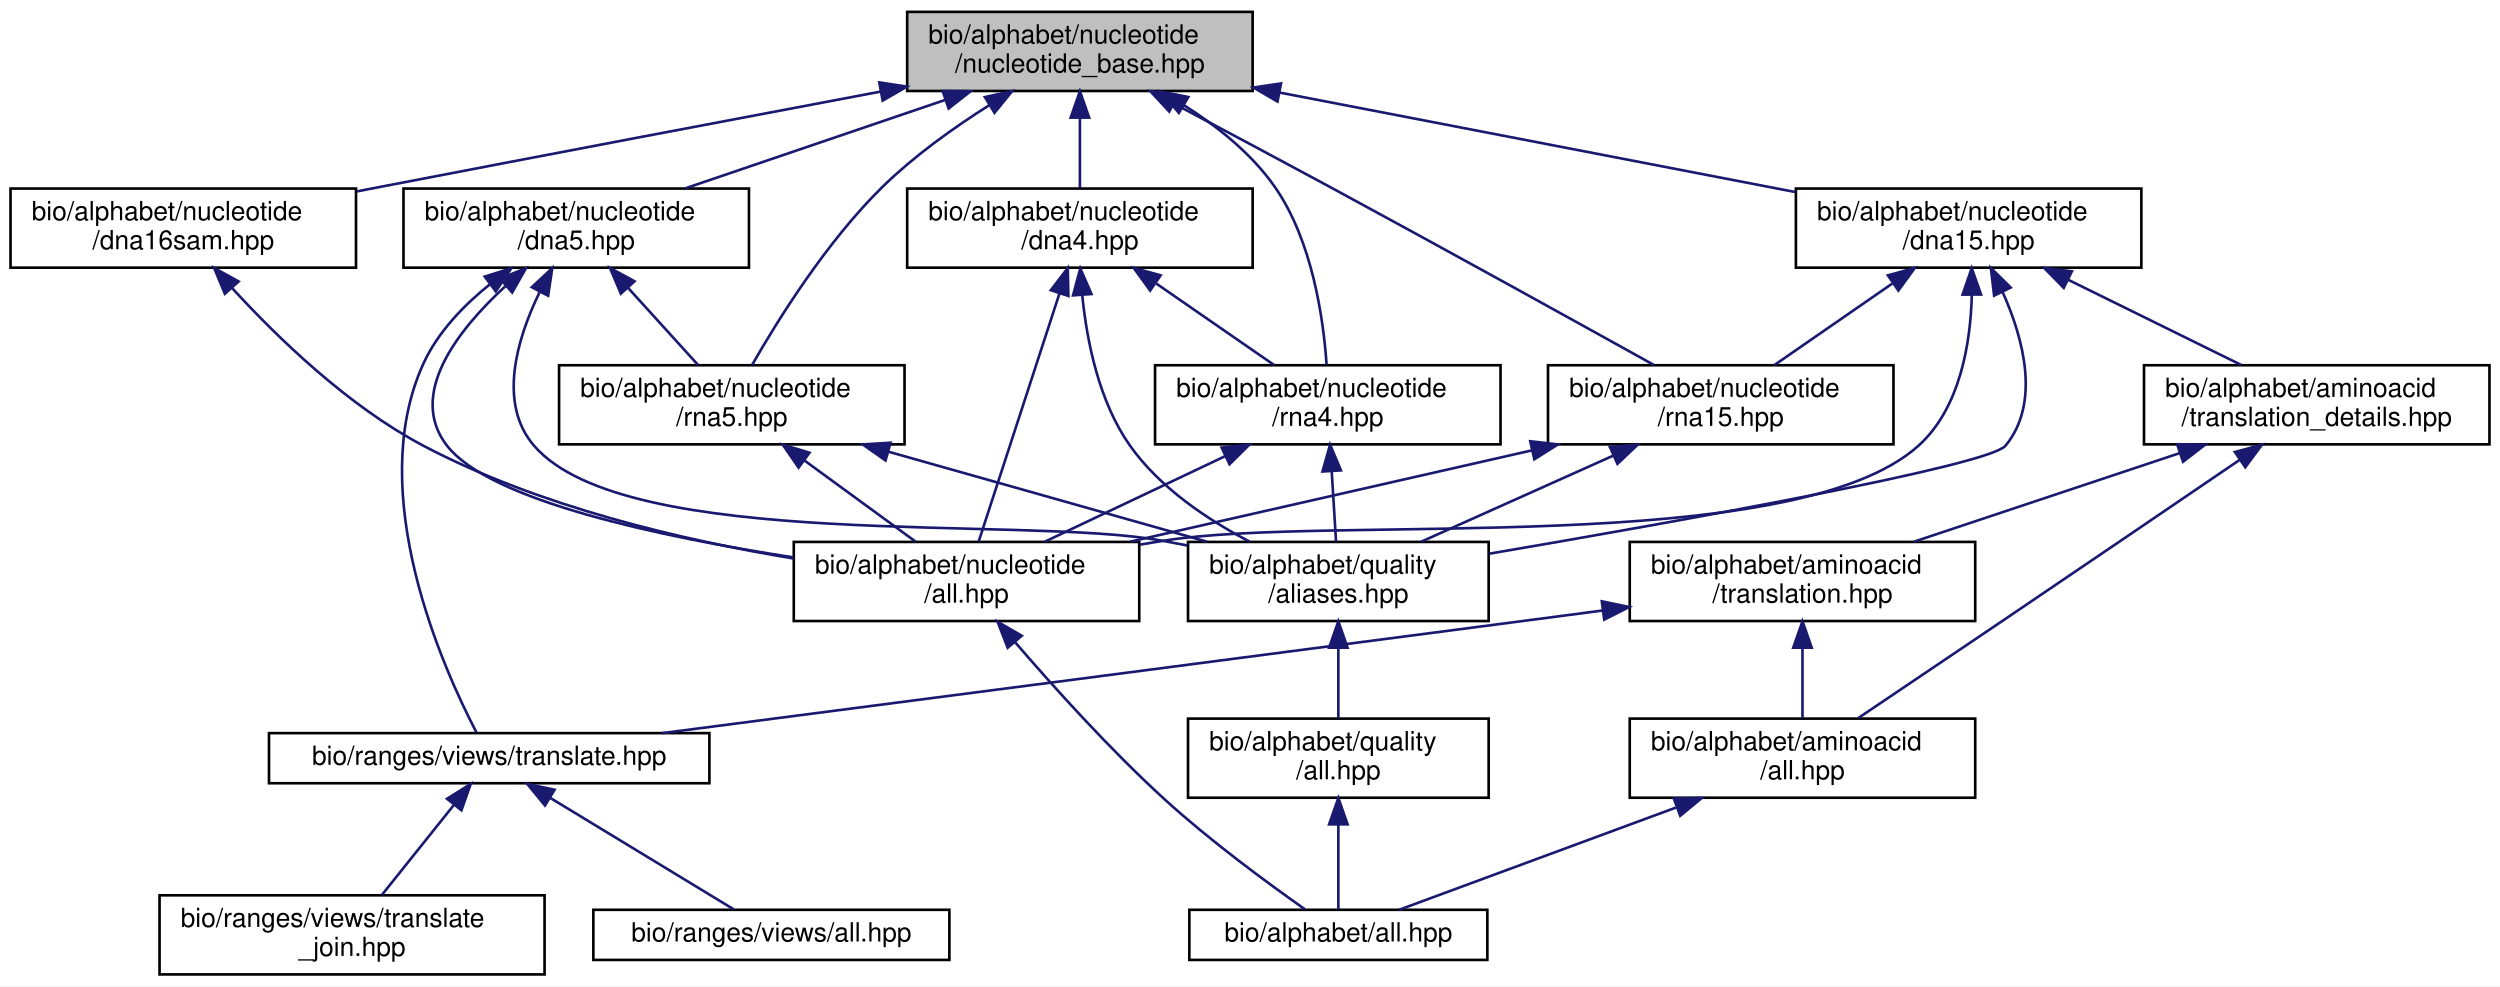
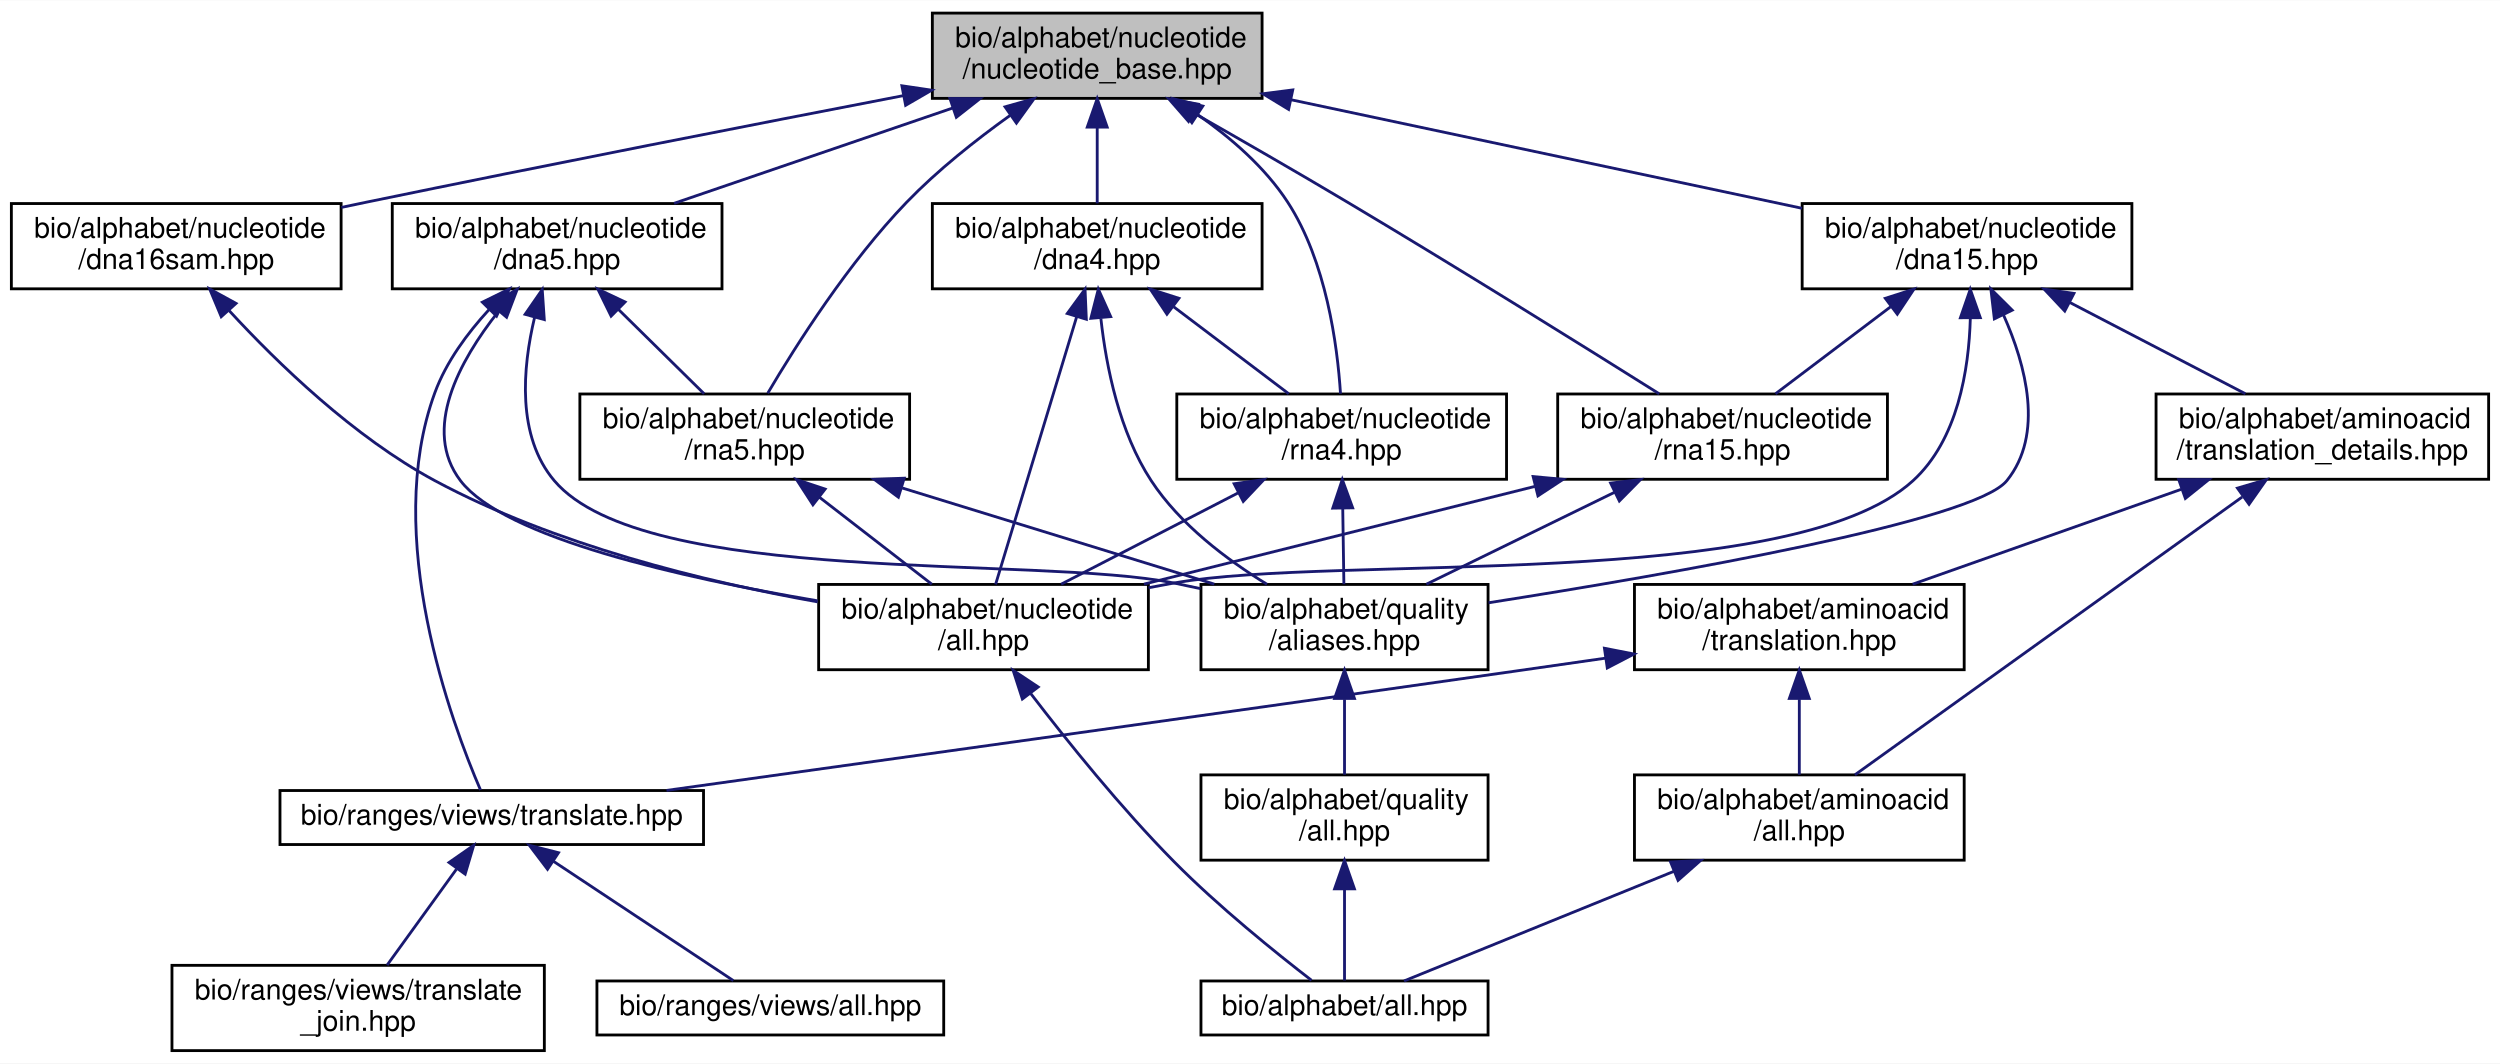
- <svg xmlns="http://www.w3.org/2000/svg" xmlns:xlink="http://www.w3.org/1999/xlink" width="948pt" height="374pt" viewBox="0.00 0.00 948.00 374.00">
+ <svg xmlns="http://www.w3.org/2000/svg" xmlns:xlink="http://www.w3.org/1999/xlink" width="879pt" height="374pt" viewBox="0.00 0.00 879.50 374.00">
  <g id="graph0" class="graph" transform="scale(1 1) rotate(0) translate(4 370)">
-     <polygon fill="white" stroke="transparent" points="-4,4 -4,-370 944,-370 944,4 -4,4" />
+     <polygon fill="white" stroke="transparent" points="-4,4 -4,-370 875.5,-370 875.5,4 -4,4" />
    <g id="node1" class="node">
      <g id="a_node1">
        <a xlink:title="Provides bio::alphabet::nucleotide_base.">
-           <polygon fill="#bfbfbf" stroke="black" points="340,-335.5 340,-365.5 471,-365.5 471,-335.5 340,-335.5" />
-           <text text-anchor="start" x="348" y="-353.5" font-family="Helvetica,sans-Serif" font-size="10.00">bio/alphabet/nucleotide</text>
-           <text text-anchor="middle" x="405.5" y="-342.5" font-family="Helvetica,sans-Serif" font-size="10.00">/nucleotide_base.hpp</text>
+           <polygon fill="#bfbfbf" stroke="black" points="324,-335.5 324,-365.5 440,-365.5 440,-335.5 324,-335.5" />
+           <text text-anchor="start" x="332" y="-353.5" font-family="Helvetica,sans-Serif" font-size="10.00">bio/alphabet/nucleotide</text>
+           <text text-anchor="middle" x="382" y="-342.5" font-family="Helvetica,sans-Serif" font-size="10.00">/nucleotide_base.hpp</text>
        </a>
      </g>
    </g>
    <g id="node2" class="node">
      <g id="a_node2">
        <a xlink:href="dna15_8hpp.html" target="_top" xlink:title="Provides bio::alphabet::dna15, container aliases and string literals.">
-           <polygon fill="white" stroke="black" points="677,-268.5 677,-298.5 808,-298.5 808,-268.5 677,-268.5" />
-           <text text-anchor="start" x="685" y="-286.5" font-family="Helvetica,sans-Serif" font-size="10.00">bio/alphabet/nucleotide</text>
-           <text text-anchor="middle" x="742.5" y="-275.5" font-family="Helvetica,sans-Serif" font-size="10.00">/dna15.hpp</text>
+           <polygon fill="white" stroke="black" points="630,-268.5 630,-298.5 746,-298.5 746,-268.5 630,-268.5" />
+           <text text-anchor="start" x="638" y="-286.5" font-family="Helvetica,sans-Serif" font-size="10.00">bio/alphabet/nucleotide</text>
+           <text text-anchor="middle" x="688" y="-275.5" font-family="Helvetica,sans-Serif" font-size="10.00">/dna15.hpp</text>
        </a>
      </g>
    </g>
    <g id="edge1" class="edge">
-       <path fill="none" stroke="midnightblue" d="M481.26,-334.89C540.08,-323.54 620.8,-307.97 676.89,-297.15" />
-       <polygon fill="midnightblue" stroke="midnightblue" points="480.43,-331.48 471.28,-336.81 481.76,-338.36 480.43,-331.48" />
+       <path fill="none" stroke="midnightblue" d="M450.11,-335.03C504.11,-323.56 578.75,-307.71 629.94,-296.83" />
+       <polygon fill="midnightblue" stroke="midnightblue" points="449.33,-331.62 440.28,-337.12 450.79,-338.47 449.33,-331.62" />
    </g>
    <g id="node11" class="node">
      <g id="a_node11">
        <a xlink:href="rna15_8hpp.html" target="_top" xlink:title="Provides bio::alphabet::rna15, container aliases and string literals.">
-           <polygon fill="white" stroke="black" points="583,-201.5 583,-231.5 714,-231.5 714,-201.5 583,-201.5" />
-           <text text-anchor="start" x="591" y="-219.5" font-family="Helvetica,sans-Serif" font-size="10.00">bio/alphabet/nucleotide</text>
-           <text text-anchor="middle" x="648.5" y="-208.5" font-family="Helvetica,sans-Serif" font-size="10.00">/rna15.hpp</text>
+           <polygon fill="white" stroke="black" points="544,-201.5 544,-231.5 660,-231.5 660,-201.5 544,-201.5" />
+           <text text-anchor="start" x="552" y="-219.5" font-family="Helvetica,sans-Serif" font-size="10.00">bio/alphabet/nucleotide</text>
+           <text text-anchor="middle" x="602" y="-208.5" font-family="Helvetica,sans-Serif" font-size="10.00">/rna15.hpp</text>
        </a>
      </g>
    </g>
    <g id="edge33" class="edge">
-       <path fill="none" stroke="midnightblue" d="M441.11,-330.73C458.97,-321.28 480.91,-309.6 500.5,-299 543.71,-275.62 593.74,-247.94 623.16,-231.6" />
-       <polygon fill="midnightblue" stroke="midnightblue" points="439.38,-327.69 432.17,-335.46 442.65,-333.88 439.38,-327.69" />
+       <path fill="none" stroke="midnightblue" d="M415.88,-330.4C432.29,-321.05 452.25,-309.57 470,-299 508.88,-275.85 553.58,-247.99 579.71,-231.56" />
+       <polygon fill="midnightblue" stroke="midnightblue" points="414.13,-327.37 407.16,-335.35 417.58,-333.45 414.13,-327.37" />
    </g>
    <g id="node14" class="node">
      <g id="a_node14">
        <a xlink:href="dna16sam_8hpp.html" target="_top" xlink:title="Provides bio::alphabet::dna16sam.">
-           <polygon fill="white" stroke="black" points="0,-268.5 0,-298.5 131,-298.5 131,-268.5 0,-268.5" />
+           <polygon fill="white" stroke="black" points="0,-268.5 0,-298.5 116,-298.5 116,-268.5 0,-268.5" />
          <text text-anchor="start" x="8" y="-286.5" font-family="Helvetica,sans-Serif" font-size="10.00">bio/alphabet/nucleotide</text>
-           <text text-anchor="middle" x="65.5" y="-275.5" font-family="Helvetica,sans-Serif" font-size="10.00">/dna16sam.hpp</text>
+           <text text-anchor="middle" x="58" y="-275.5" font-family="Helvetica,sans-Serif" font-size="10.00">/dna16sam.hpp</text>
        </a>
      </g>
    </g>
    <g id="edge18" class="edge">
-       <path fill="none" stroke="midnightblue" d="M329.85,-335.26C276.6,-325.21 203.67,-311.38 139.5,-299 136.8,-298.48 134.05,-297.95 131.26,-297.41" />
-       <polygon fill="midnightblue" stroke="midnightblue" points="329.42,-338.74 339.89,-337.16 330.71,-331.86 329.42,-338.74" />
+       <path fill="none" stroke="midnightblue" d="M313.68,-336.44C261.85,-326.45 188.88,-312.19 125,-299 122.09,-298.4 119.1,-297.78 116.09,-297.14" />
+       <polygon fill="midnightblue" stroke="midnightblue" points="313.28,-339.93 323.76,-338.38 314.6,-333.06 313.28,-339.93" />
    </g>
    <g id="node15" class="node">
      <g id="a_node15">
        <a xlink:href="dna4_8hpp.html" target="_top" xlink:title="Provides bio::alphabet::dna4, container aliases and string literals.">
-           <polygon fill="white" stroke="black" points="340,-268.5 340,-298.5 471,-298.5 471,-268.5 340,-268.5" />
-           <text text-anchor="start" x="348" y="-286.5" font-family="Helvetica,sans-Serif" font-size="10.00">bio/alphabet/nucleotide</text>
-           <text text-anchor="middle" x="405.5" y="-275.5" font-family="Helvetica,sans-Serif" font-size="10.00">/dna4.hpp</text>
+           <polygon fill="white" stroke="black" points="324,-268.5 324,-298.5 440,-298.5 440,-268.5 324,-268.5" />
+           <text text-anchor="start" x="332" y="-286.5" font-family="Helvetica,sans-Serif" font-size="10.00">bio/alphabet/nucleotide</text>
+           <text text-anchor="middle" x="382" y="-275.5" font-family="Helvetica,sans-Serif" font-size="10.00">/dna4.hpp</text>
        </a>
      </g>
    </g>
    <g id="edge20" class="edge">
-       <path fill="none" stroke="midnightblue" d="M405.5,-325.11C405.5,-316.15 405.5,-306.32 405.5,-298.58" />
-       <polygon fill="midnightblue" stroke="midnightblue" points="402,-325.4 405.5,-335.4 409,-325.4 402,-325.4" />
+       <path fill="none" stroke="midnightblue" d="M382,-325.11C382,-316.15 382,-306.32 382,-298.58" />
+       <polygon fill="midnightblue" stroke="midnightblue" points="378.5,-325.4 382,-335.4 385.5,-325.4 378.5,-325.4" />
    </g>
    <g id="node16" class="node">
      <g id="a_node16">
        <a xlink:href="rna4_8hpp.html" target="_top" xlink:title="Provides bio::alphabet::rna4, container aliases and string literals.">
-           <polygon fill="white" stroke="black" points="434,-201.5 434,-231.5 565,-231.5 565,-201.5 434,-201.5" />
-           <text text-anchor="start" x="442" y="-219.5" font-family="Helvetica,sans-Serif" font-size="10.00">bio/alphabet/nucleotide</text>
-           <text text-anchor="middle" x="499.5" y="-208.5" font-family="Helvetica,sans-Serif" font-size="10.00">/rna4.hpp</text>
+           <polygon fill="white" stroke="black" points="410,-201.5 410,-231.5 526,-231.5 526,-201.5 410,-201.5" />
+           <text text-anchor="start" x="418" y="-219.5" font-family="Helvetica,sans-Serif" font-size="10.00">bio/alphabet/nucleotide</text>
+           <text text-anchor="middle" x="468" y="-208.5" font-family="Helvetica,sans-Serif" font-size="10.00">/rna4.hpp</text>
        </a>
      </g>
    </g>
    <g id="edge34" class="edge">
-       <path fill="none" stroke="midnightblue" d="M444.91,-330.12C457.64,-322.1 470.71,-311.67 479.5,-299 493.7,-278.53 497.85,-249.04 499.04,-231.72" />
-       <polygon fill="midnightblue" stroke="midnightblue" points="443.02,-327.18 436.21,-335.29 446.6,-333.19 443.02,-327.18" />
+       <path fill="none" stroke="midnightblue" d="M417.26,-329.84C428.95,-321.71 441.01,-311.28 449,-299 462.55,-278.18 466.48,-248.81 467.59,-231.6" />
+       <polygon fill="midnightblue" stroke="midnightblue" points="415.31,-326.93 408.88,-335.35 419.15,-332.78 415.31,-326.93" />
    </g>
    <g id="node17" class="node">
      <g id="a_node17">
        <a xlink:href="dna5_8hpp.html" target="_top" xlink:title="Provides bio::alphabet::dna5, container aliases and string literals.">
-           <polygon fill="white" stroke="black" points="149,-268.5 149,-298.5 280,-298.5 280,-268.5 149,-268.5" />
-           <text text-anchor="start" x="157" y="-286.5" font-family="Helvetica,sans-Serif" font-size="10.00">bio/alphabet/nucleotide</text>
-           <text text-anchor="middle" x="214.5" y="-275.5" font-family="Helvetica,sans-Serif" font-size="10.00">/dna5.hpp</text>
+           <polygon fill="white" stroke="black" points="134,-268.5 134,-298.5 250,-298.5 250,-268.5 134,-268.5" />
+           <text text-anchor="start" x="142" y="-286.5" font-family="Helvetica,sans-Serif" font-size="10.00">bio/alphabet/nucleotide</text>
+           <text text-anchor="middle" x="192" y="-275.5" font-family="Helvetica,sans-Serif" font-size="10.00">/dna5.hpp</text>
        </a>
      </g>
    </g>
    <g id="edge26" class="edge">
-       <path fill="none" stroke="midnightblue" d="M354.35,-332.09C323.51,-321.6 284.75,-308.41 255.86,-298.58" />
-       <polygon fill="midnightblue" stroke="midnightblue" points="353.46,-335.49 364.06,-335.4 355.72,-328.86 353.46,-335.49" />
+       <path fill="none" stroke="midnightblue" d="M331.11,-332.09C300.44,-321.6 261.89,-308.41 233.15,-298.58" />
+       <polygon fill="midnightblue" stroke="midnightblue" points="330.18,-335.47 340.77,-335.4 332.44,-328.85 330.18,-335.47" />
    </g>
    <g id="node18" class="node">
      <g id="a_node18">
        <a xlink:href="rna5_8hpp.html" target="_top" xlink:title="Provides bio::alphabet::rna5, container aliases and string literals.">
-           <polygon fill="white" stroke="black" points="208,-201.5 208,-231.5 339,-231.5 339,-201.5 208,-201.5" />
-           <text text-anchor="start" x="216" y="-219.5" font-family="Helvetica,sans-Serif" font-size="10.00">bio/alphabet/nucleotide</text>
-           <text text-anchor="middle" x="273.5" y="-208.5" font-family="Helvetica,sans-Serif" font-size="10.00">/rna5.hpp</text>
+           <polygon fill="white" stroke="black" points="200,-201.5 200,-231.5 316,-231.5 316,-201.5 200,-201.5" />
+           <text text-anchor="start" x="208" y="-219.5" font-family="Helvetica,sans-Serif" font-size="10.00">bio/alphabet/nucleotide</text>
+           <text text-anchor="middle" x="258" y="-208.5" font-family="Helvetica,sans-Serif" font-size="10.00">/rna5.hpp</text>
        </a>
      </g>
    </g>
    <g id="edge35" class="edge">
-       <path fill="none" stroke="midnightblue" d="M371.2,-330.16C357.68,-321.62 342.53,-310.82 330.5,-299 309.44,-278.31 291.08,-248.9 281.21,-231.64" />
-       <polygon fill="midnightblue" stroke="midnightblue" points="369.46,-333.2 379.81,-335.45 373.12,-327.23 369.46,-333.2" />
+       <path fill="none" stroke="midnightblue" d="M351.34,-329.5C339.31,-320.88 325.83,-310.22 315,-299 294.62,-277.88 276.17,-248.87 266.08,-231.76" />
+       <polygon fill="midnightblue" stroke="midnightblue" points="349.57,-332.53 359.78,-335.38 353.58,-326.79 349.57,-332.53" />
    </g>
    <g id="node3" class="node">
      <g id="a_node3">
        <a xlink:href="translation__details_8hpp.html" target="_top" xlink:title="Provides translation details for nucleotide to aminoacid translation.">
-           <polygon fill="white" stroke="black" points="809,-201.5 809,-231.5 940,-231.5 940,-201.5 809,-201.5" />
-           <text text-anchor="start" x="817" y="-219.5" font-family="Helvetica,sans-Serif" font-size="10.00">bio/alphabet/aminoacid</text>
-           <text text-anchor="middle" x="874.5" y="-208.5" font-family="Helvetica,sans-Serif" font-size="10.00">/translation_details.hpp</text>
+           <polygon fill="white" stroke="black" points="754.5,-201.5 754.5,-231.5 871.5,-231.5 871.5,-201.5 754.5,-201.5" />
+           <text text-anchor="start" x="762.5" y="-219.5" font-family="Helvetica,sans-Serif" font-size="10.00">bio/alphabet/aminoacid</text>
+           <text text-anchor="middle" x="813" y="-208.5" font-family="Helvetica,sans-Serif" font-size="10.00">/translation_details.hpp</text>
        </a>
      </g>
    </g>
    <g id="edge2" class="edge">
-       <path fill="none" stroke="midnightblue" d="M780.37,-263.85C801.24,-253.58 826.73,-241.03 845.91,-231.58" />
-       <polygon fill="midnightblue" stroke="midnightblue" points="778.57,-260.84 771.14,-268.4 781.66,-267.12 778.57,-260.84" />
+       <path fill="none" stroke="midnightblue" d="M724.13,-263.71C743.84,-253.46 767.84,-240.98 785.93,-231.58" />
+       <polygon fill="midnightblue" stroke="midnightblue" points="722.38,-260.68 715.12,-268.4 725.61,-266.89 722.38,-260.68" />
    </g>
    <g id="node10" class="node">
      <g id="a_node10">
        <a xlink:href="alphabet_2nucleotide_2all_8hpp.html" target="_top" xlink:title="Meta-header for the nucleotide submodule; includes all headers from alphabet/nucleotide/.">
-           <polygon fill="white" stroke="black" points="297,-134.5 297,-164.5 428,-164.5 428,-134.5 297,-134.5" />
-           <text text-anchor="start" x="305" y="-152.5" font-family="Helvetica,sans-Serif" font-size="10.00">bio/alphabet/nucleotide</text>
-           <text text-anchor="middle" x="362.5" y="-141.5" font-family="Helvetica,sans-Serif" font-size="10.00">/all.hpp</text>
+           <polygon fill="white" stroke="black" points="284,-134.5 284,-164.5 400,-164.5 400,-134.5 284,-134.5" />
+           <text text-anchor="start" x="292" y="-152.5" font-family="Helvetica,sans-Serif" font-size="10.00">bio/alphabet/nucleotide</text>
+           <text text-anchor="middle" x="342" y="-141.5" font-family="Helvetica,sans-Serif" font-size="10.00">/all.hpp</text>
        </a>
      </g>
    </g>
    <g id="edge10" class="edge">
-       <path fill="none" stroke="midnightblue" d="M743.72,-258.26C743.24,-239.81 739.29,-215.23 723.5,-201 675.92,-158.12 500.76,-175.09 437.5,-165 434.49,-164.52 431.41,-164.01 428.31,-163.48" />
-       <polygon fill="midnightblue" stroke="midnightblue" points="740.22,-258.28 743.67,-268.3 747.22,-258.32 740.22,-258.28" />
+       <path fill="none" stroke="midnightblue" d="M689.17,-258.32C688.66,-239.89 684.7,-215.33 669,-201 625.91,-161.68 466.43,-175.18 409,-165 406.07,-164.48 403.07,-163.92 400.05,-163.34" />
+       <polygon fill="midnightblue" stroke="midnightblue" points="685.67,-258.32 689.14,-268.33 692.67,-258.35 685.67,-258.32" />
    </g>
    <g id="edge12" class="edge">
-       <path fill="none" stroke="midnightblue" d="M713.51,-262.45C699.05,-252.45 681.91,-240.6 668.86,-231.58" />
-       <polygon fill="midnightblue" stroke="midnightblue" points="711.89,-265.59 722.1,-268.4 715.87,-259.83 711.89,-265.59" />
+       <path fill="none" stroke="midnightblue" d="M661.1,-262.17C647.95,-252.23 632.45,-240.51 620.62,-231.58" />
+       <polygon fill="midnightblue" stroke="midnightblue" points="659.25,-265.16 669.34,-268.4 663.47,-259.57 659.25,-265.16" />
    </g>
    <g id="node12" class="node">
      <g id="a_node12">
        <a xlink:href="aliases_8hpp.html" target="_top" xlink:title="Provides aliases for qualified.">
-           <polygon fill="white" stroke="black" points="446.5,-134.5 446.5,-164.5 560.5,-164.5 560.5,-134.5 446.5,-134.5" />
-           <text text-anchor="start" x="454.5" y="-152.5" font-family="Helvetica,sans-Serif" font-size="10.00">bio/alphabet/quality</text>
-           <text text-anchor="middle" x="503.5" y="-141.5" font-family="Helvetica,sans-Serif" font-size="10.00">/aliases.hpp</text>
+           <polygon fill="white" stroke="black" points="418.5,-134.5 418.5,-164.5 519.5,-164.5 519.5,-134.5 418.5,-134.5" />
+           <text text-anchor="start" x="426.5" y="-152.5" font-family="Helvetica,sans-Serif" font-size="10.00">bio/alphabet/quality</text>
+           <text text-anchor="middle" x="469" y="-141.5" font-family="Helvetica,sans-Serif" font-size="10.00">/aliases.hpp</text>
        </a>
      </g>
    </g>
    <g id="edge17" class="edge">
-       <path fill="none" stroke="midnightblue" d="M755.4,-259.25C763.37,-241.43 769.79,-217.2 756.5,-201 750.26,-193.39 633.35,-172.43 560.66,-160.03" />
-       <polygon fill="midnightblue" stroke="midnightblue" points="752.17,-257.89 750.93,-268.41 758.46,-260.96 752.17,-257.89" />
+       <path fill="none" stroke="midnightblue" d="M700.83,-259.31C708.76,-241.52 715.16,-217.31 702,-201 690.57,-186.82 584.73,-168.27 519.69,-158.06" />
+       <polygon fill="midnightblue" stroke="midnightblue" points="697.61,-257.93 696.38,-268.45 703.9,-260.99 697.61,-257.93" />
    </g>
    <g id="node4" class="node">
      <g id="a_node4">
        <a xlink:href="alphabet_2aminoacid_2all_8hpp.html" target="_top" xlink:title="Meta-header for the aminoacid submodule; includes all headers from alphabet/aminoacid/.">
-           <polygon fill="white" stroke="black" points="614,-67.5 614,-97.5 745,-97.5 745,-67.5 614,-67.5" />
-           <text text-anchor="start" x="622" y="-85.5" font-family="Helvetica,sans-Serif" font-size="10.00">bio/alphabet/aminoacid</text>
-           <text text-anchor="middle" x="679.5" y="-74.5" font-family="Helvetica,sans-Serif" font-size="10.00">/all.hpp</text>
+           <polygon fill="white" stroke="black" points="571,-67.5 571,-97.5 687,-97.5 687,-67.5 571,-67.5" />
+           <text text-anchor="start" x="579" y="-85.5" font-family="Helvetica,sans-Serif" font-size="10.00">bio/alphabet/aminoacid</text>
+           <text text-anchor="middle" x="629" y="-74.5" font-family="Helvetica,sans-Serif" font-size="10.00">/all.hpp</text>
        </a>
      </g>
    </g>
    <g id="edge3" class="edge">
-       <path fill="none" stroke="midnightblue" d="M845.29,-195.62C821.01,-179.09 785.53,-154.98 754.5,-134 736.3,-121.69 715.57,-107.74 700.53,-97.63" />
-       <polygon fill="midnightblue" stroke="midnightblue" points="843.47,-198.61 853.71,-201.34 847.41,-192.82 843.47,-198.61" />
+       <path fill="none" stroke="midnightblue" d="M784.82,-195.28C747.12,-168.24 681.24,-120.98 648.55,-97.52" />
+       <polygon fill="midnightblue" stroke="midnightblue" points="783.14,-198.39 793.31,-201.37 787.22,-192.7 783.14,-198.39" />
    </g>
    <g id="node6" class="node">
      <g id="a_node6">
        <a xlink:href="translation_8hpp.html" target="_top" xlink:title="Provides functions for translating a triplet of nucleotides into an amino acid.">
-           <polygon fill="white" stroke="black" points="614,-134.5 614,-164.5 745,-164.5 745,-134.5 614,-134.5" />
-           <text text-anchor="start" x="622" y="-152.5" font-family="Helvetica,sans-Serif" font-size="10.00">bio/alphabet/aminoacid</text>
-           <text text-anchor="middle" x="679.5" y="-141.5" font-family="Helvetica,sans-Serif" font-size="10.00">/translation.hpp</text>
+           <polygon fill="white" stroke="black" points="571,-134.5 571,-164.5 687,-164.5 687,-134.5 571,-134.5" />
+           <text text-anchor="start" x="579" y="-152.5" font-family="Helvetica,sans-Serif" font-size="10.00">bio/alphabet/aminoacid</text>
+           <text text-anchor="middle" x="629" y="-141.5" font-family="Helvetica,sans-Serif" font-size="10.00">/translation.hpp</text>
        </a>
      </g>
    </g>
    <g id="edge5" class="edge">
-       <path fill="none" stroke="midnightblue" d="M822.68,-198.23C791.14,-187.71 751.35,-174.45 721.73,-164.58" />
-       <polygon fill="midnightblue" stroke="midnightblue" points="821.59,-201.55 832.19,-201.4 823.81,-194.91 821.59,-201.55" />
+       <path fill="none" stroke="midnightblue" d="M763.33,-197.96C733.7,-187.48 696.56,-174.37 668.85,-164.58" />
+       <polygon fill="midnightblue" stroke="midnightblue" points="762.48,-201.37 773.07,-201.4 764.81,-194.76 762.48,-201.37" />
    </g>
    <g id="node5" class="node">
      <g id="a_node5">
        <a xlink:href="alphabet_2all_8hpp.html" target="_top" xlink:title="Meta-header for the alphabet module.">
-           <polygon fill="white" stroke="black" points="447,-6 447,-25 560,-25 560,-6 447,-6" />
-           <text text-anchor="middle" x="503.5" y="-13" font-family="Helvetica,sans-Serif" font-size="10.00">bio/alphabet/all.hpp</text>
+           <polygon fill="white" stroke="black" points="418.5,-6 418.5,-25 519.5,-25 519.5,-6 418.5,-6" />
+           <text text-anchor="middle" x="469" y="-13" font-family="Helvetica,sans-Serif" font-size="10.00">bio/alphabet/all.hpp</text>
        </a>
      </g>
    </g>
    <g id="edge4" class="edge">
-       <path fill="none" stroke="midnightblue" d="M631.53,-63.78C597.4,-51.18 553.07,-34.81 526.53,-25.01" />
-       <polygon fill="midnightblue" stroke="midnightblue" points="630.72,-67.21 641.31,-67.4 633.14,-60.65 630.72,-67.21" />
+       <path fill="none" stroke="midnightblue" d="M584.99,-63.62C554.02,-51.04 513.96,-34.77 489.94,-25.01" />
+       <polygon fill="midnightblue" stroke="midnightblue" points="583.7,-66.87 594.28,-67.4 586.34,-60.39 583.7,-66.87" />
    </g>
    <g id="edge6" class="edge">
-       <path fill="none" stroke="midnightblue" d="M679.5,-124.11C679.5,-115.15 679.5,-105.32 679.5,-97.58" />
-       <polygon fill="midnightblue" stroke="midnightblue" points="676,-124.4 679.5,-134.4 683,-124.4 676,-124.4" />
+       <path fill="none" stroke="midnightblue" d="M629,-124.11C629,-115.15 629,-105.32 629,-97.58" />
+       <polygon fill="midnightblue" stroke="midnightblue" points="625.5,-124.4 629,-134.4 632.5,-124.4 625.5,-124.4" />
    </g>
    <g id="node7" class="node">
      <g id="a_node7">
        <a xlink:href="translate_8hpp.html" target="_top" xlink:title="Provides bio::views::translate and bio::views::translate_single.">
-           <polygon fill="white" stroke="black" points="98,-73 98,-92 265,-92 265,-73 98,-73" />
-           <text text-anchor="middle" x="181.5" y="-80" font-family="Helvetica,sans-Serif" font-size="10.00">bio/ranges/views/translate.hpp</text>
+           <polygon fill="white" stroke="black" points="94.5,-73 94.5,-92 243.5,-92 243.5,-73 94.5,-73" />
+           <text text-anchor="middle" x="169" y="-80" font-family="Helvetica,sans-Serif" font-size="10.00">bio/ranges/views/translate.hpp</text>
        </a>
      </g>
    </g>
    <g id="edge7" class="edge">
-       <path fill="none" stroke="midnightblue" d="M603.77,-138.5C592.29,-136.99 580.58,-135.45 569.5,-134 456.18,-119.16 324.22,-102.01 247.07,-92" />
-       <polygon fill="midnightblue" stroke="midnightblue" points="603.4,-141.98 613.77,-139.82 604.32,-135.04 603.4,-141.98" />
+       <path fill="none" stroke="midnightblue" d="M560.75,-138.56C550.12,-137.03 539.27,-135.46 529,-134 424.19,-119.05 302.16,-102.01 230.48,-92.04" />
+       <polygon fill="midnightblue" stroke="midnightblue" points="560.44,-142.05 570.84,-140.02 561.44,-135.12 560.44,-142.05" />
    </g>
    <g id="node8" class="node">
      <g id="a_node8">
        <a xlink:href="ranges_2views_2all_8hpp.html" target="_top" xlink:title="Meta-header for the views submodule .">
-           <polygon fill="white" stroke="black" points="221,-6 221,-25 356,-25 356,-6 221,-6" />
-           <text text-anchor="middle" x="288.5" y="-13" font-family="Helvetica,sans-Serif" font-size="10.00">bio/ranges/views/all.hpp</text>
+           <polygon fill="white" stroke="black" points="206,-6 206,-25 328,-25 328,-6 206,-6" />
+           <text text-anchor="middle" x="267" y="-13" font-family="Helvetica,sans-Serif" font-size="10.00">bio/ranges/views/all.hpp</text>
        </a>
      </g>
    </g>
    <g id="edge8" class="edge">
-       <path fill="none" stroke="midnightblue" d="M204.64,-67.44C225.83,-54.57 256.52,-35.93 274.3,-25.13" />
-       <polygon fill="midnightblue" stroke="midnightblue" points="202.66,-64.55 195.93,-72.73 206.29,-70.53 202.66,-64.55" />
+       <path fill="none" stroke="midnightblue" d="M190.72,-67.09C210.11,-54.24 237.86,-35.83 253.99,-25.13" />
+       <polygon fill="midnightblue" stroke="midnightblue" points="188.62,-64.29 182.22,-72.73 192.48,-70.12 188.62,-64.29" />
    </g>
    <g id="node9" class="node">
      <g id="a_node9">
        <a xlink:href="translate__join_8hpp.html" target="_top" xlink:title="Provides bio::views::translate_join.">
-           <polygon fill="white" stroke="black" points="56.5,-0.5 56.5,-30.5 202.5,-30.5 202.5,-0.5 56.5,-0.5" />
+           <polygon fill="white" stroke="black" points="56.5,-0.5 56.5,-30.5 187.5,-30.5 187.5,-0.5 56.5,-0.5" />
          <text text-anchor="start" x="64.5" y="-18.5" font-family="Helvetica,sans-Serif" font-size="10.00">bio/ranges/views/translate</text>
-           <text text-anchor="middle" x="129.5" y="-7.5" font-family="Helvetica,sans-Serif" font-size="10.00">_join.hpp</text>
+           <text text-anchor="middle" x="122" y="-7.5" font-family="Helvetica,sans-Serif" font-size="10.00">_join.hpp</text>
        </a>
      </g>
    </g>
    <g id="edge9" class="edge">
-       <path fill="none" stroke="midnightblue" d="M168.04,-64.67C159.58,-54.09 148.78,-40.6 140.77,-30.59" />
-       <polygon fill="midnightblue" stroke="midnightblue" points="165.51,-67.11 174.49,-72.73 170.97,-62.74 165.51,-67.11" />
+       <path fill="none" stroke="midnightblue" d="M156.6,-64.35C148.99,-53.82 139.36,-40.5 132.19,-30.59" />
+       <polygon fill="midnightblue" stroke="midnightblue" points="153.97,-66.68 162.66,-72.73 159.64,-62.58 153.97,-66.68" />
    </g>
    <g id="edge11" class="edge">
-       <path fill="none" stroke="midnightblue" d="M380.89,-126.51C395.51,-109.53 416.88,-85.83 437.5,-67 454.97,-51.05 477.15,-34.81 490.82,-25.2" />
-       <polygon fill="midnightblue" stroke="midnightblue" points="378.11,-124.37 374.28,-134.25 383.44,-128.91 378.11,-124.37" />
+       <path fill="none" stroke="midnightblue" d="M358.63,-126.09C371.6,-109.17 390.47,-85.75 409,-67 424.7,-51.12 444.91,-34.86 457.4,-25.23" />
+       <polygon fill="midnightblue" stroke="midnightblue" points="355.67,-124.2 352.41,-134.29 361.24,-128.43 355.67,-124.2" />
    </g>
    <g id="edge13" class="edge">
-       <path fill="none" stroke="midnightblue" d="M577.01,-199.25C530.13,-188.6 469.44,-174.81 424.59,-164.61" />
-       <polygon fill="midnightblue" stroke="midnightblue" points="576.27,-202.67 586.79,-201.48 577.82,-195.85 576.27,-202.67" />
+       <path fill="none" stroke="midnightblue" d="M535.94,-198.98C493.47,-188.37 438.88,-174.72 398.44,-164.61" />
+       <polygon fill="midnightblue" stroke="midnightblue" points="535.35,-202.45 545.9,-201.48 537.05,-195.66 535.35,-202.45" />
    </g>
    <g id="edge14" class="edge">
-       <path fill="none" stroke="midnightblue" d="M607.83,-197.27C584.74,-186.92 556.26,-174.15 534.9,-164.58" />
-       <polygon fill="midnightblue" stroke="midnightblue" points="606.48,-200.5 617.04,-201.4 609.34,-194.11 606.48,-200.5" />
+       <path fill="none" stroke="midnightblue" d="M564.13,-196.99C543.05,-186.69 517.22,-174.07 497.8,-164.58" />
+       <polygon fill="midnightblue" stroke="midnightblue" points="562.62,-200.15 573.14,-201.4 565.69,-193.86 562.62,-200.15" />
    </g>
    <g id="node13" class="node">
      <g id="a_node13">
        <a xlink:href="alphabet_2quality_2all_8hpp.html" target="_top" xlink:title="Meta-header that includes all headers from alphabet/quality/.">
-           <polygon fill="white" stroke="black" points="446.5,-67.5 446.5,-97.5 560.5,-97.5 560.5,-67.5 446.5,-67.5" />
-           <text text-anchor="start" x="454.5" y="-85.5" font-family="Helvetica,sans-Serif" font-size="10.00">bio/alphabet/quality</text>
-           <text text-anchor="middle" x="503.5" y="-74.5" font-family="Helvetica,sans-Serif" font-size="10.00">/all.hpp</text>
+           <polygon fill="white" stroke="black" points="418.5,-67.5 418.5,-97.5 519.5,-97.5 519.5,-67.5 418.5,-67.5" />
+           <text text-anchor="start" x="426.5" y="-85.5" font-family="Helvetica,sans-Serif" font-size="10.00">bio/alphabet/quality</text>
+           <text text-anchor="middle" x="469" y="-74.5" font-family="Helvetica,sans-Serif" font-size="10.00">/all.hpp</text>
        </a>
      </g>
    </g>
    <g id="edge15" class="edge">
-       <path fill="none" stroke="midnightblue" d="M503.5,-124.11C503.5,-115.15 503.5,-105.32 503.5,-97.58" />
-       <polygon fill="midnightblue" stroke="midnightblue" points="500,-124.4 503.5,-134.4 507,-124.4 500,-124.4" />
+       <path fill="none" stroke="midnightblue" d="M469,-124.11C469,-115.15 469,-105.32 469,-97.58" />
+       <polygon fill="midnightblue" stroke="midnightblue" points="465.5,-124.4 469,-134.4 472.5,-124.4 465.5,-124.4" />
    </g>
    <g id="edge16" class="edge">
-       <path fill="none" stroke="midnightblue" d="M503.5,-57.25C503.5,-46.02 503.5,-33.38 503.5,-25.19" />
-       <polygon fill="midnightblue" stroke="midnightblue" points="500,-57.4 503.5,-67.4 507,-57.4 500,-57.4" />
+       <path fill="none" stroke="midnightblue" d="M469,-57.25C469,-46.02 469,-33.38 469,-25.19" />
+       <polygon fill="midnightblue" stroke="midnightblue" points="465.5,-57.4 469,-67.4 472.5,-57.4 465.5,-57.4" />
    </g>
    <g id="edge19" class="edge">
-       <path fill="none" stroke="midnightblue" d="M84.09,-260.68C101.1,-242.1 127.9,-216.08 156.5,-201 200.31,-177.89 254.94,-165.13 296.94,-158.21" />
-       <polygon fill="midnightblue" stroke="midnightblue" points="81.26,-258.6 77.21,-268.39 86.48,-263.26 81.26,-258.6" />
+       <path fill="none" stroke="midnightblue" d="M76.65,-260.79C93.69,-242.28 120.52,-216.31 149,-201 191.1,-178.37 243.9,-165.47 283.62,-158.37" />
+       <polygon fill="midnightblue" stroke="midnightblue" points="73.83,-258.69 69.75,-268.46 79.04,-263.37 73.83,-258.69" />
    </g>
    <g id="edge21" class="edge">
-       <path fill="none" stroke="midnightblue" d="M397.76,-258.75C388.82,-231.29 374.39,-186.99 367.07,-164.52" />
-       <polygon fill="midnightblue" stroke="midnightblue" points="394.47,-259.95 400.9,-268.37 401.13,-257.78 394.47,-259.95" />
+       <path fill="none" stroke="midnightblue" d="M374.8,-258.75C366.48,-231.29 353.06,-186.99 346.25,-164.52" />
+       <polygon fill="midnightblue" stroke="midnightblue" points="371.47,-259.82 377.72,-268.37 378.17,-257.79 371.47,-259.82" />
    </g>
    <g id="edge25" class="edge">
-       <path fill="none" stroke="midnightblue" d="M406.42,-257.79C408.16,-240.51 412.73,-217.64 424.5,-201 435.78,-185.05 453.84,-172.96 469.85,-164.61" />
-       <polygon fill="midnightblue" stroke="midnightblue" points="402.9,-257.99 405.65,-268.22 409.88,-258.51 402.9,-257.99" />
+       <path fill="none" stroke="midnightblue" d="M383.29,-258.04C385.19,-240.88 389.82,-218.04 401,-201 411.08,-185.63 427.53,-173.23 441.72,-164.56" />
+       <polygon fill="midnightblue" stroke="midnightblue" points="379.77,-258.12 382.39,-268.38 386.74,-258.72 379.77,-258.12" />
    </g>
    <g id="edge22" class="edge">
-       <path fill="none" stroke="midnightblue" d="M434.49,-262.45C448.95,-252.45 466.09,-240.6 479.14,-231.58" />
-       <polygon fill="midnightblue" stroke="midnightblue" points="432.13,-259.83 425.9,-268.4 436.11,-265.59 432.13,-259.83" />
+       <path fill="none" stroke="midnightblue" d="M408.9,-262.17C422.05,-252.23 437.55,-240.51 449.38,-231.58" />
+       <polygon fill="midnightblue" stroke="midnightblue" points="406.53,-259.57 400.66,-268.4 410.75,-265.16 406.53,-259.57" />
    </g>
    <g id="edge23" class="edge">
-       <path fill="none" stroke="midnightblue" d="M460.49,-196.99C438.78,-186.69 412.17,-174.07 392.17,-164.58" />
-       <polygon fill="midnightblue" stroke="midnightblue" points="459.24,-200.27 469.77,-201.4 462.24,-193.95 459.24,-200.27" />
+       <path fill="none" stroke="midnightblue" d="M431.58,-196.71C411.71,-186.46 387.52,-173.98 369.29,-164.58" />
+       <polygon fill="midnightblue" stroke="midnightblue" points="430.17,-199.92 440.66,-201.4 433.38,-193.7 430.17,-199.92" />
    </g>
    <g id="edge24" class="edge">
-       <path fill="none" stroke="midnightblue" d="M500.98,-191.4C501.54,-182.37 502.15,-172.41 502.63,-164.58" />
-       <polygon fill="midnightblue" stroke="midnightblue" points="497.49,-191.2 500.37,-201.4 504.48,-191.63 497.49,-191.2" />
+       <path fill="none" stroke="midnightblue" d="M468.38,-191.11C468.51,-182.15 468.66,-172.32 468.78,-164.58" />
+       <polygon fill="midnightblue" stroke="midnightblue" points="464.87,-191.34 468.22,-201.4 471.87,-191.45 464.87,-191.34" />
    </g>
    <g id="edge32" class="edge">
-       <path fill="none" stroke="midnightblue" d="M181.88,-262.3C171.82,-254.23 161.96,-243.99 156.5,-232 134.08,-182.75 164.26,-116.05 176.64,-92.33" />
-       <polygon fill="midnightblue" stroke="midnightblue" points="179.81,-265.12 189.91,-268.29 183.99,-259.51 179.81,-265.12" />
+       <path fill="none" stroke="midnightblue" d="M168,-261.14C160.41,-252.88 152.98,-242.81 149,-232 130.4,-181.47 154.96,-115.56 165.04,-92.18" />
+       <polygon fill="midnightblue" stroke="midnightblue" points="165.7,-263.8 175.2,-268.47 170.69,-258.89 165.7,-263.8" />
    </g>
    <g id="edge27" class="edge">
-       <path fill="none" stroke="midnightblue" d="M187.65,-261.49C169.21,-244.49 150.53,-220.29 165.5,-201 181.68,-180.15 246.15,-166.43 296.98,-158.62" />
-       <polygon fill="midnightblue" stroke="midnightblue" points="185.61,-264.35 195.44,-268.3 190.22,-259.08 185.61,-264.35" />
+       <path fill="none" stroke="midnightblue" d="M171.31,-260.49C157.57,-243.12 144.34,-218.92 158,-201 173.32,-180.91 235.68,-166.84 283.6,-158.74" />
+       <polygon fill="midnightblue" stroke="midnightblue" points="168.87,-263.02 177.99,-268.41 174.22,-258.5 168.87,-263.02" />
    </g>
    <g id="edge31" class="edge">
-       <path fill="none" stroke="midnightblue" d="M200.57,-259.12C191.9,-241.21 184.77,-216.96 198.5,-201 233.38,-160.45 383.89,-174.66 436.5,-165 439.66,-164.42 442.9,-163.8 446.17,-163.16" />
-       <polygon fill="midnightblue" stroke="midnightblue" points="197.66,-261.1 205.42,-268.32 203.85,-257.84 197.66,-261.1" />
+       <path fill="none" stroke="midnightblue" d="M184.08,-258.5C179.8,-240.59 177.76,-216.6 191,-201 222.77,-163.56 360.88,-174.77 409,-165 412.05,-164.38 415.17,-163.72 418.32,-163.02" />
+       <polygon fill="midnightblue" stroke="midnightblue" points="180.73,-259.53 186.76,-268.24 187.48,-257.67 180.73,-259.53" />
    </g>
    <g id="edge28" class="edge">
-       <path fill="none" stroke="midnightblue" d="M234.25,-260.74C242.98,-251.12 253,-240.09 260.72,-231.58" />
-       <polygon fill="midnightblue" stroke="midnightblue" points="231.43,-258.64 227.3,-268.4 236.61,-263.34 231.43,-258.64" />
+       <path fill="none" stroke="midnightblue" d="M213.51,-261.31C223.41,-251.56 234.89,-240.26 243.71,-231.58" />
+       <polygon fill="midnightblue" stroke="midnightblue" points="210.99,-258.89 206.32,-268.4 215.9,-263.87 210.99,-258.89" />
    </g>
    <g id="edge29" class="edge">
-       <path fill="none" stroke="midnightblue" d="M300.95,-195.45C314.64,-185.45 330.87,-173.6 343.23,-164.58" />
-       <polygon fill="midnightblue" stroke="midnightblue" points="298.82,-192.67 292.81,-201.4 302.95,-198.32 298.82,-192.67" />
+       <path fill="none" stroke="midnightblue" d="M284.28,-195.17C297.12,-185.23 312.26,-173.51 323.81,-164.58" />
+       <polygon fill="midnightblue" stroke="midnightblue" points="281.99,-192.51 276.23,-201.4 286.28,-198.04 281.99,-192.51" />
    </g>
    <g id="edge30" class="edge">
-       <path fill="none" stroke="midnightblue" d="M332.89,-198.71C370.32,-188.14 418.1,-174.63 453.57,-164.61" />
-       <polygon fill="midnightblue" stroke="midnightblue" points="331.79,-195.39 323.12,-201.48 333.7,-202.12 331.79,-195.39" />
+       <path fill="none" stroke="midnightblue" d="M313.37,-198.44C347.57,-187.91 390.93,-174.55 423.19,-164.61" />
+       <polygon fill="midnightblue" stroke="midnightblue" points="312.05,-195.19 303.52,-201.48 314.11,-201.88 312.05,-195.19" />
    </g>
  </g>
</svg>
